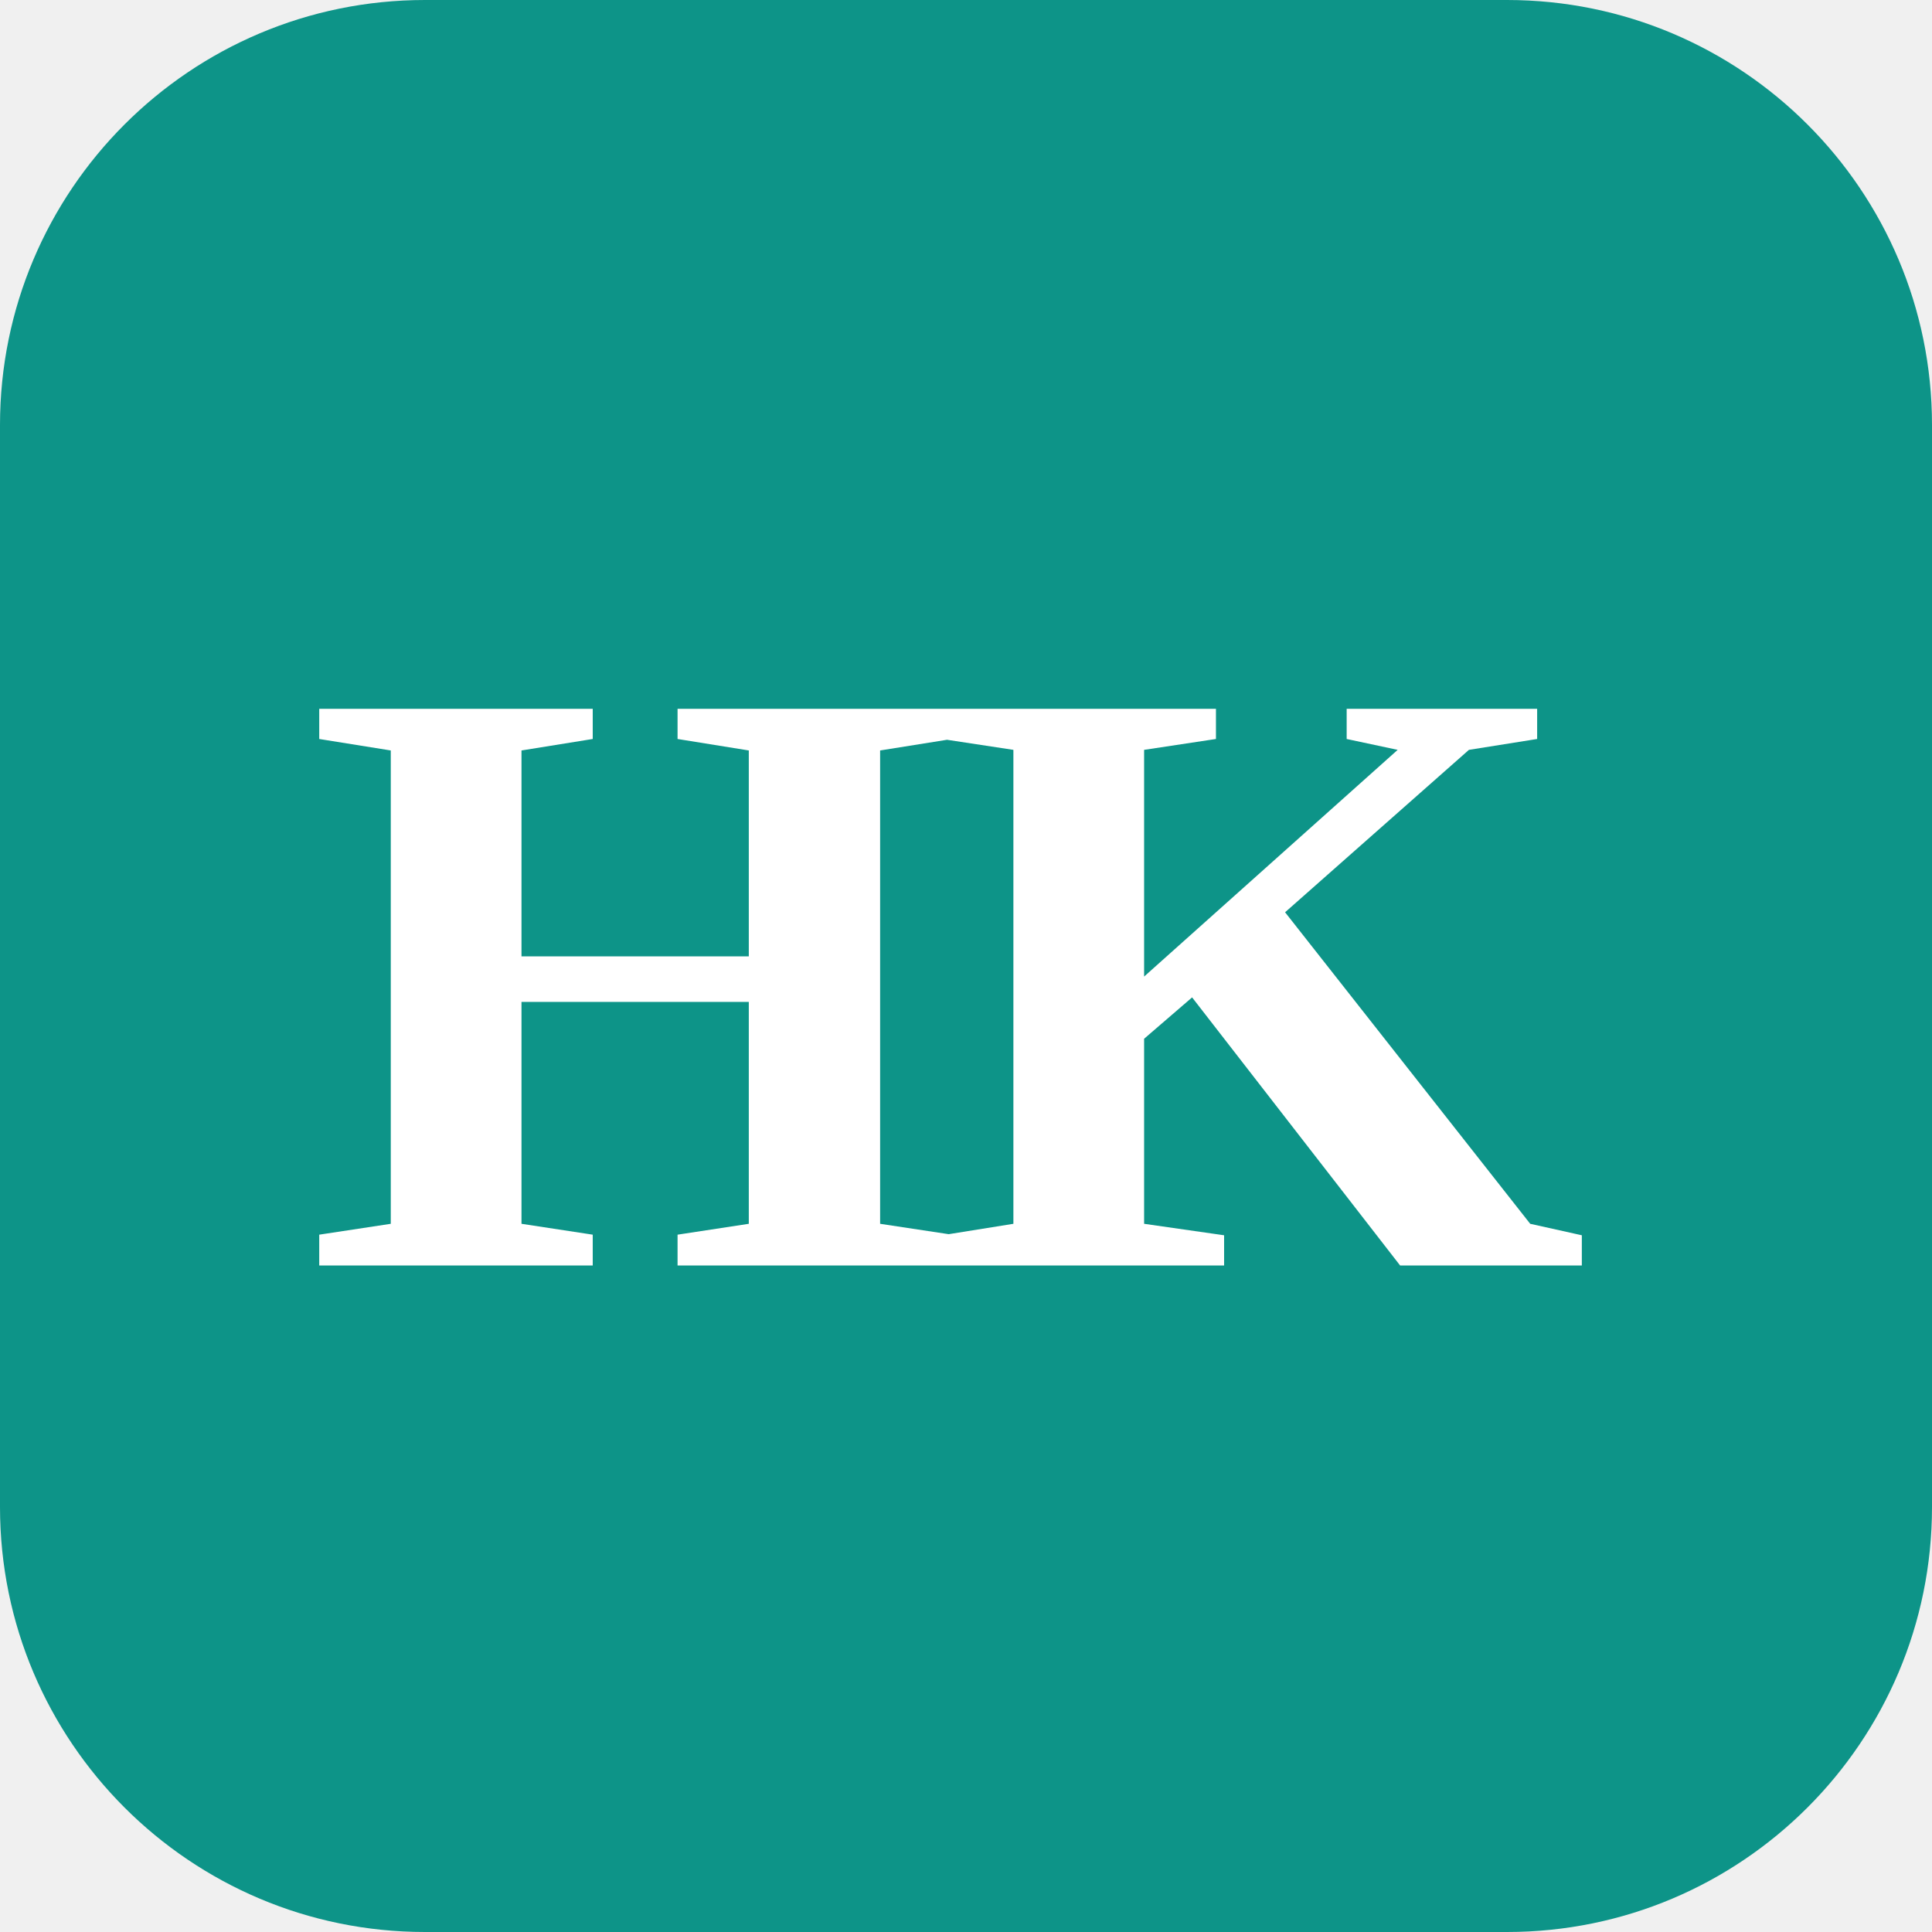
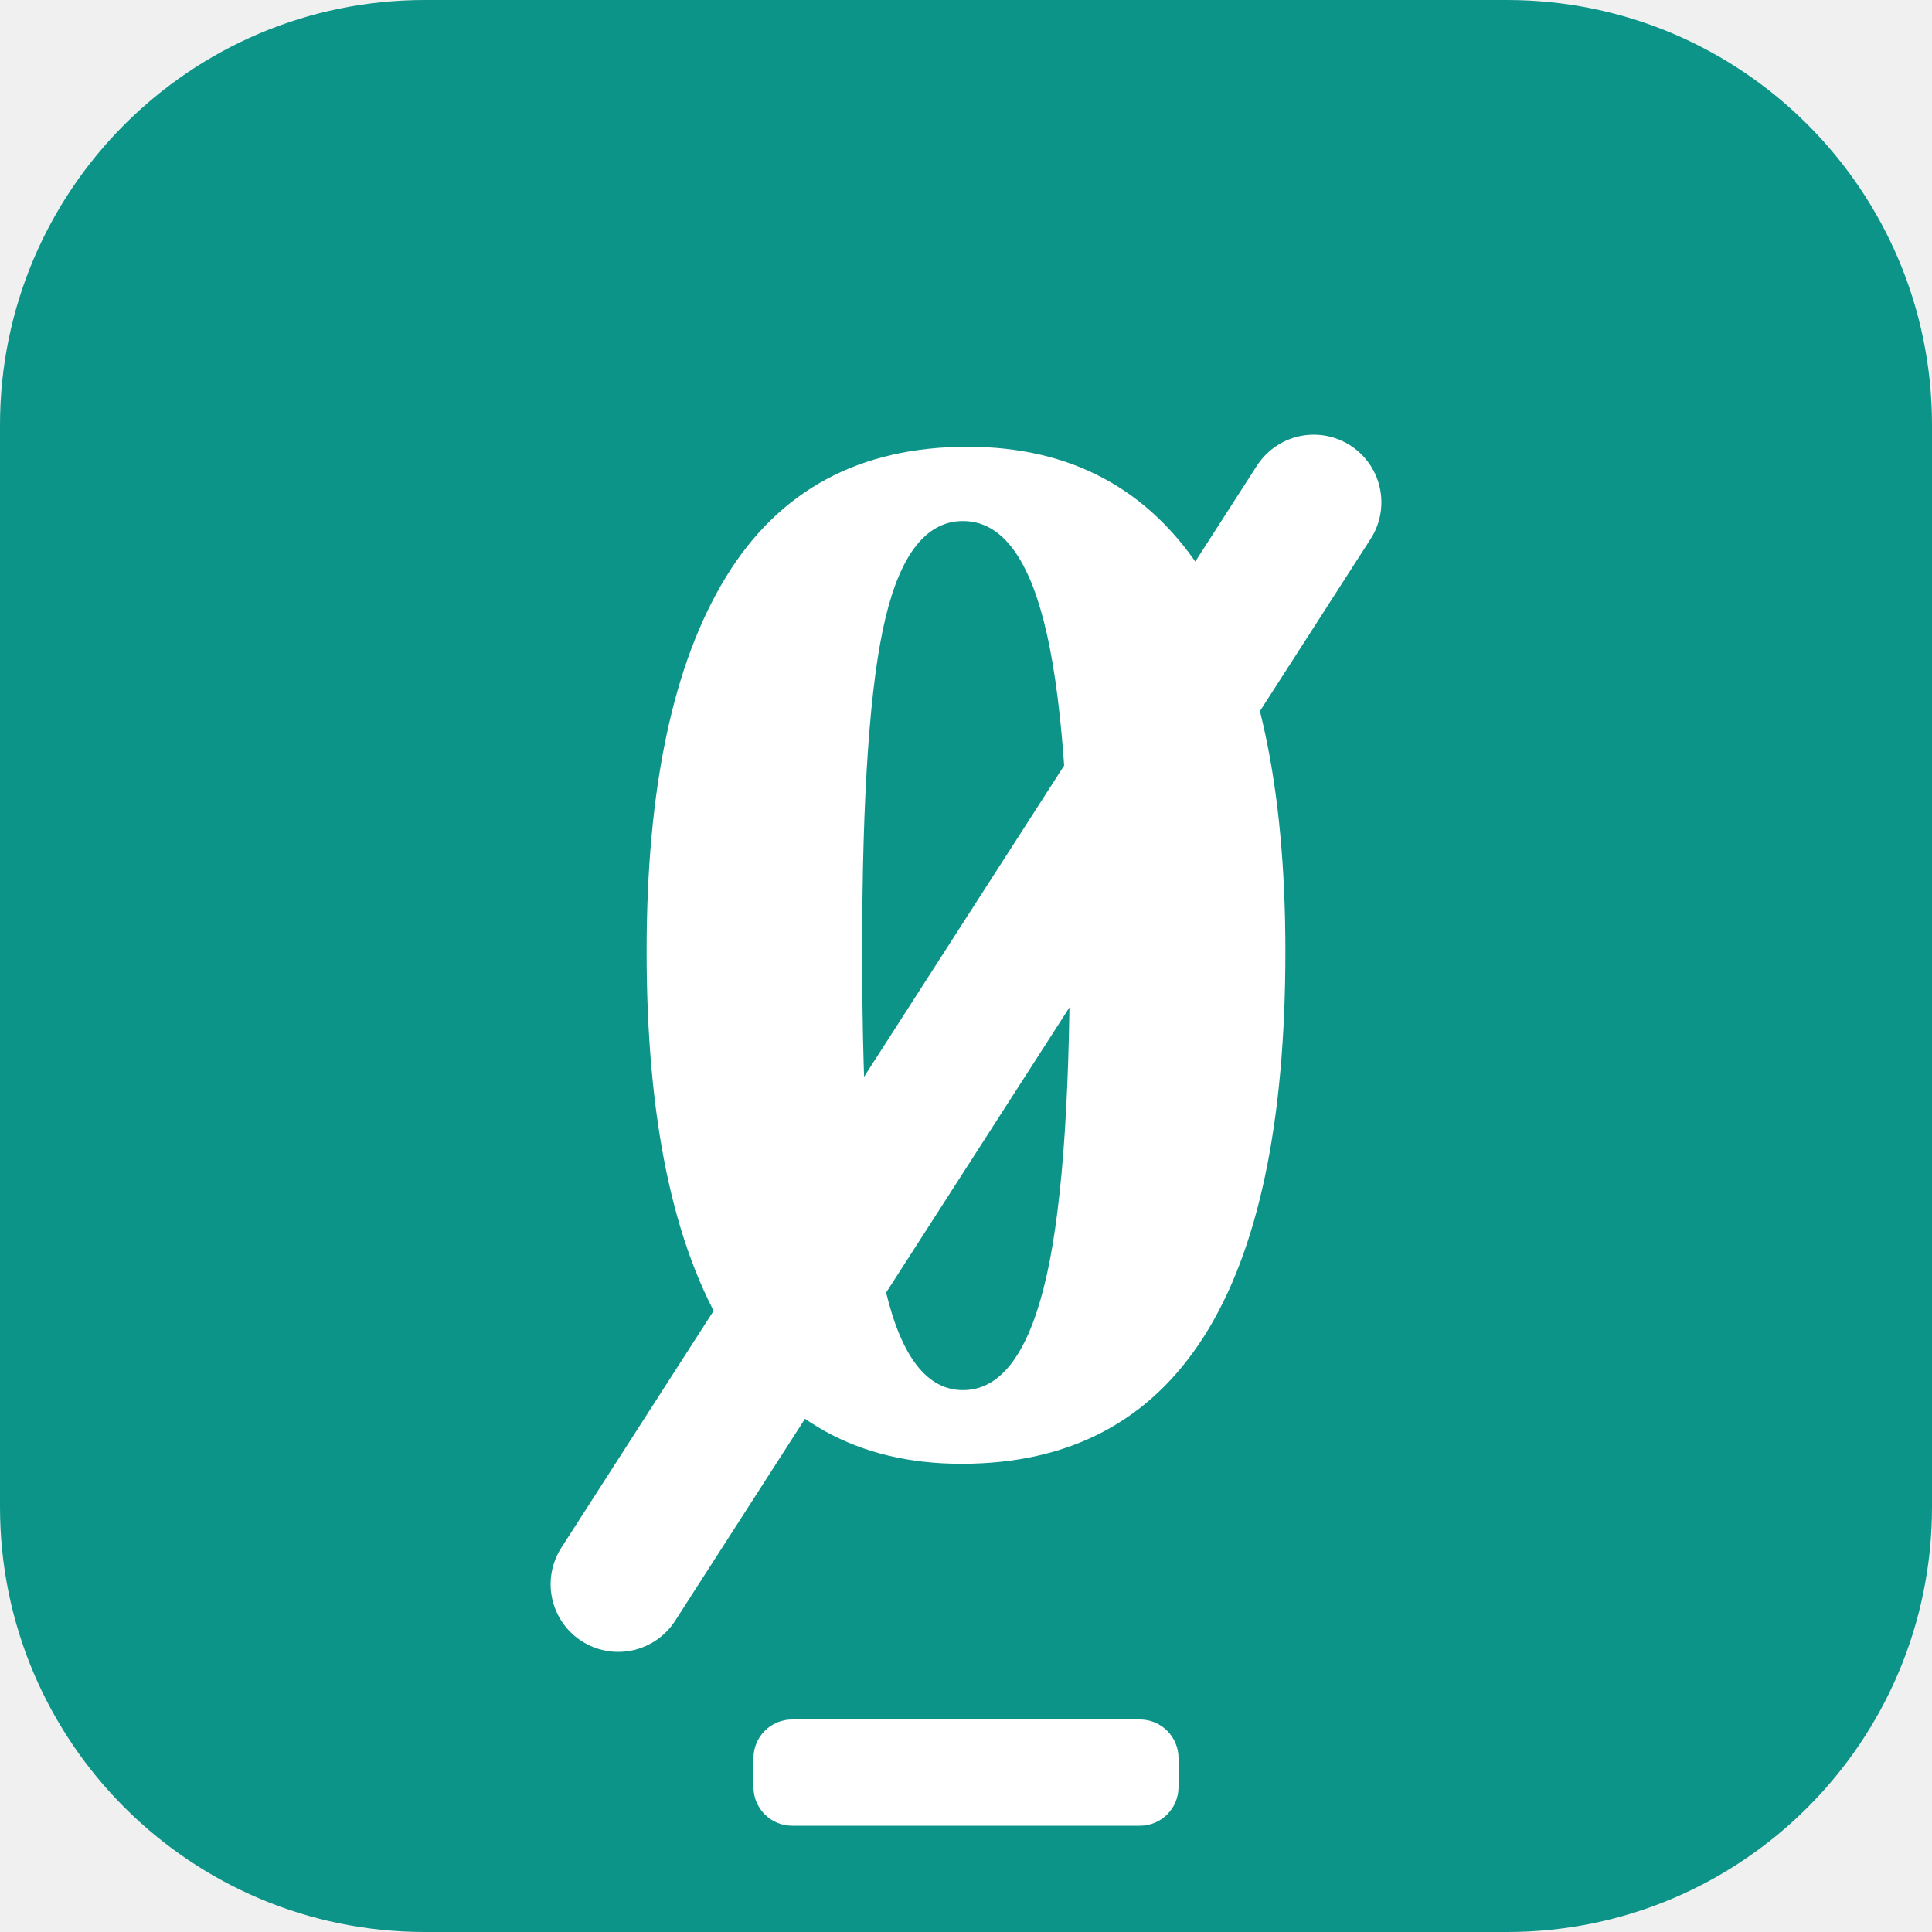
<svg xmlns="http://www.w3.org/2000/svg" viewBox="0 0 100 100">
  <rect width="100" height="100" rx="22" ry="22" fill="#0D9488" />
-   <text x="49" y="65.5" font-family="Exo 2, 'Segoe UI', -apple-system, BlinkMacSystemFont, sans-serif" font-weight="700" font-size="44" text-anchor="middle" letter-spacing="-2" fill="#FFFFFF">HK</text>
+   <g>
+     <text x="50" y="75" font-family="Exo 2, 'Segoe UI', -apple-system, BlinkMacSystemFont, sans-serif" font-weight="700" font-size="78" text-anchor="middle" letter-spacing="-2" fill="#FFFFFF">0</text>
+     <line x1="68" y1="26" x2="32" y2="82" stroke="#FFFFFF" stroke-width="7" stroke-linecap="round" />
+     <rect x="39" y="89" width="22" height="5.5" rx="2" fill="#FFFFFF" />
+   </g>
</svg>
